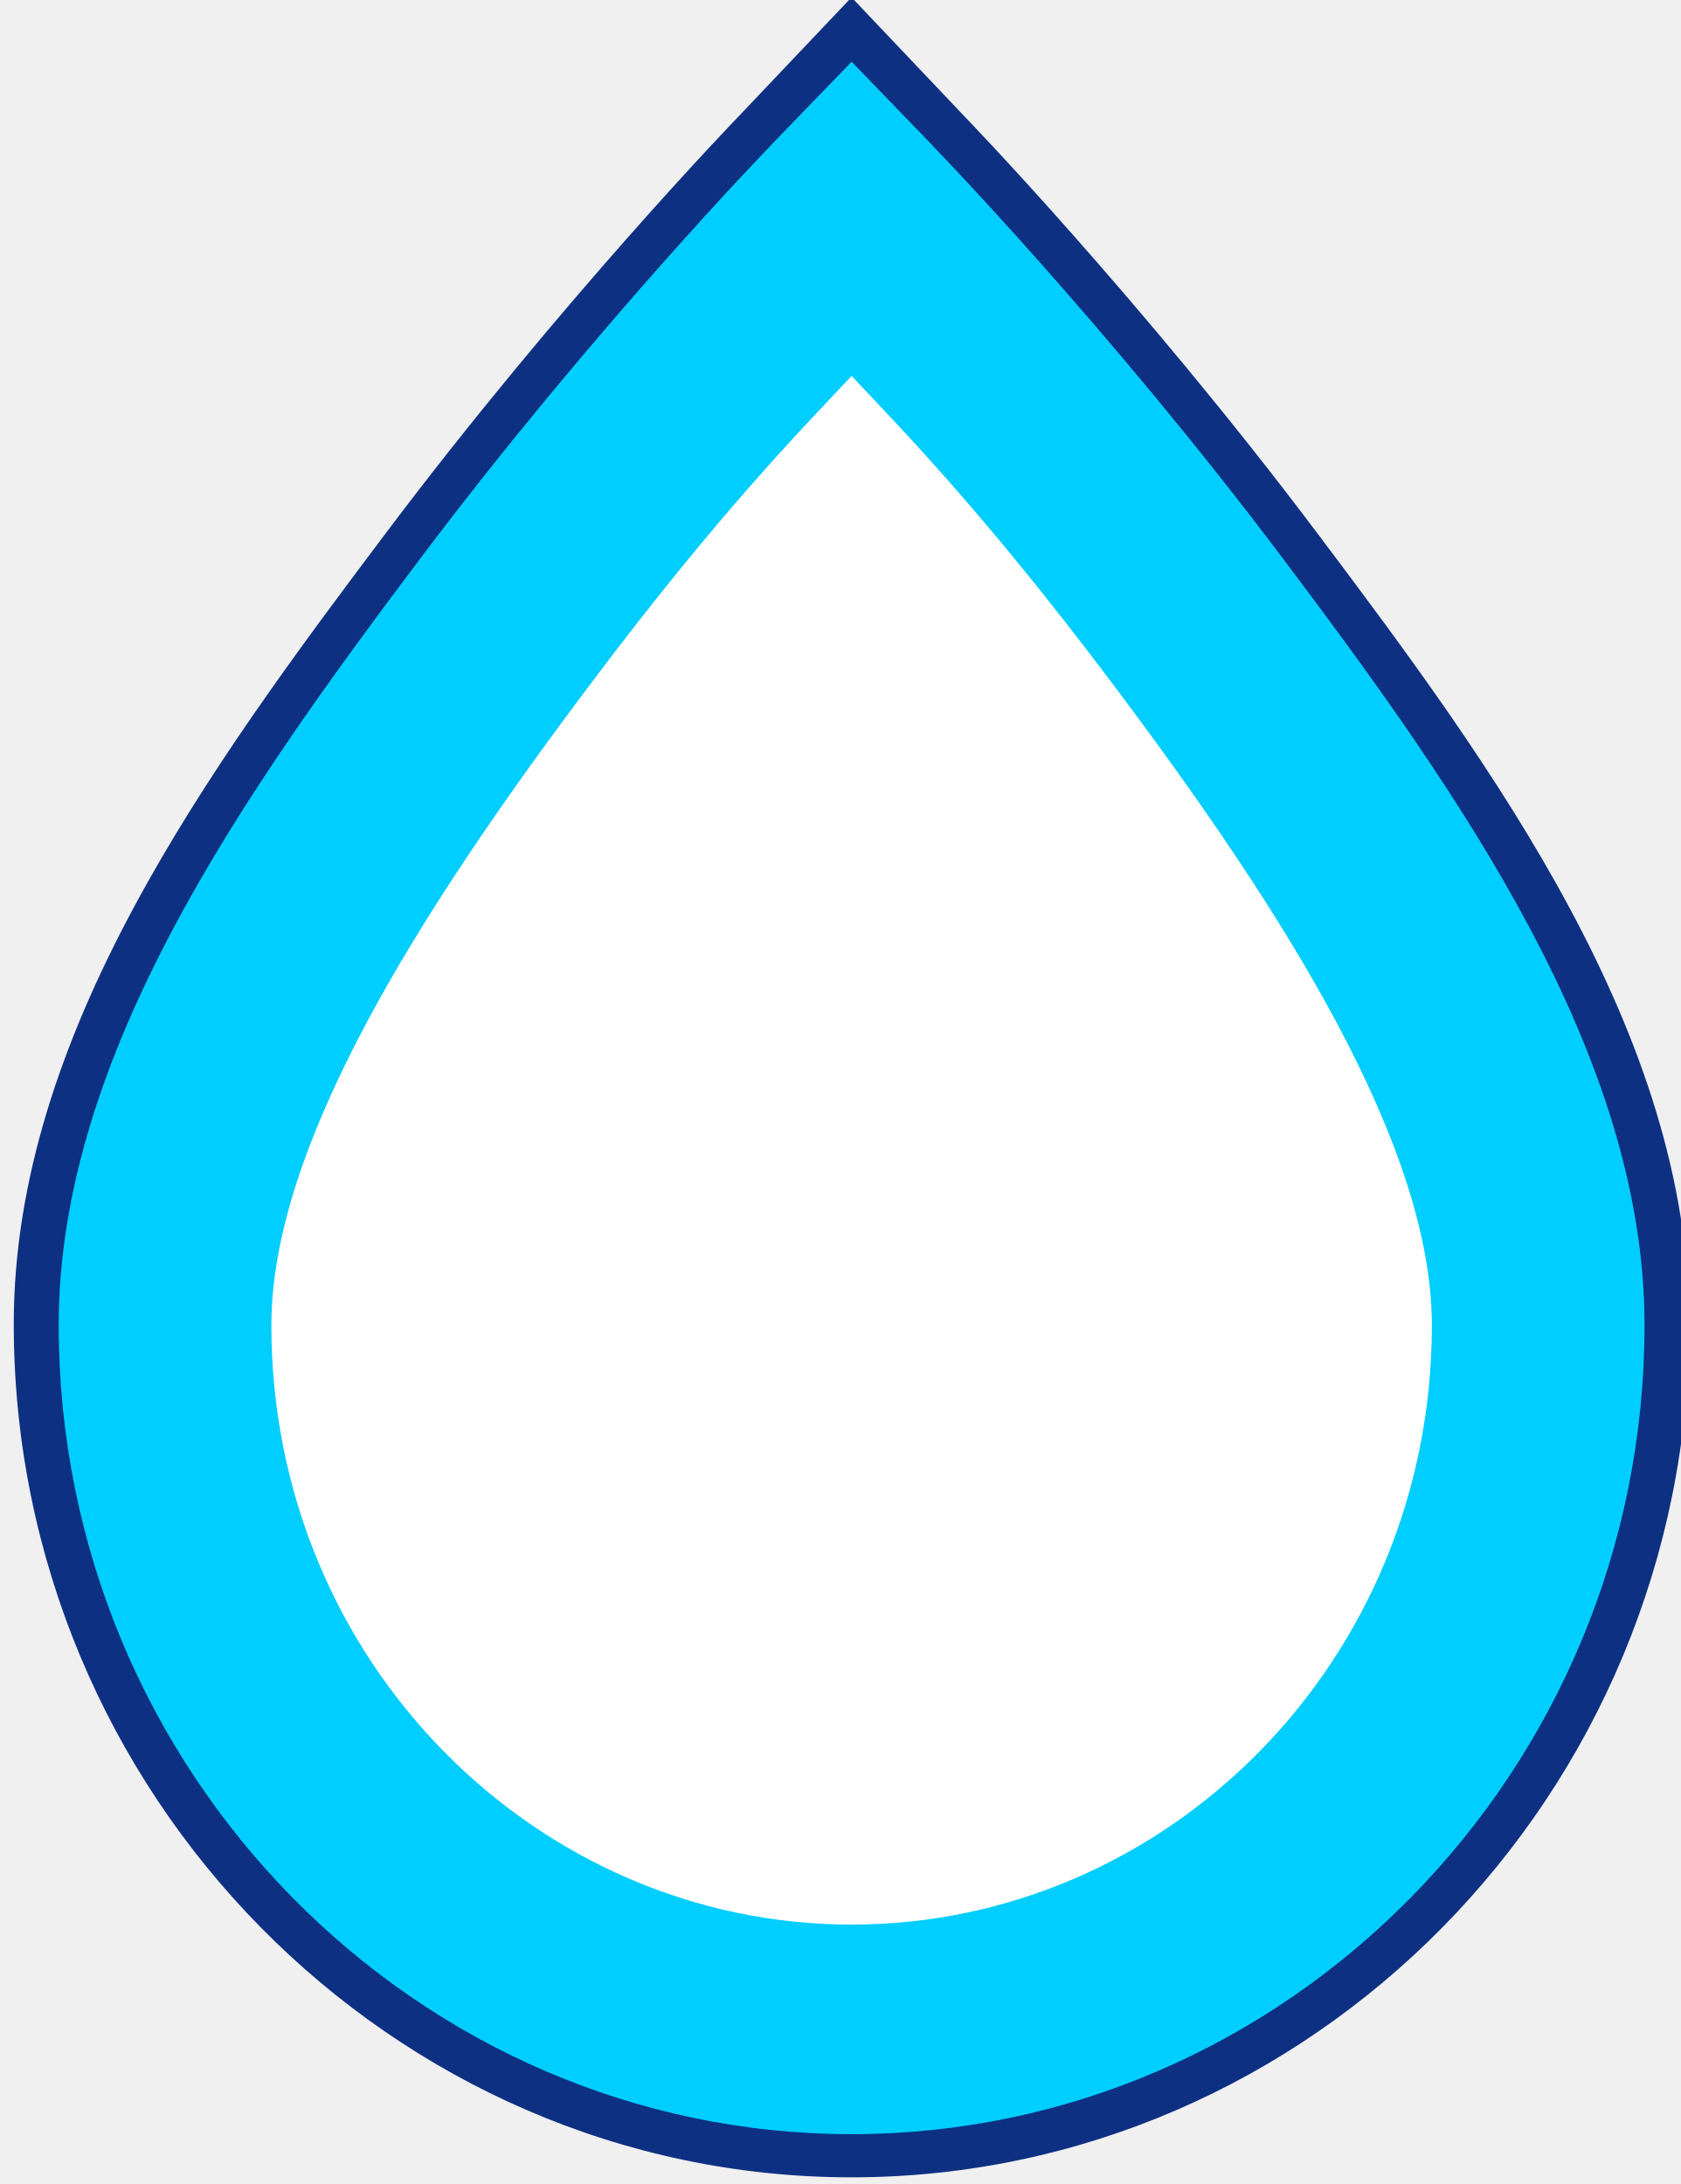
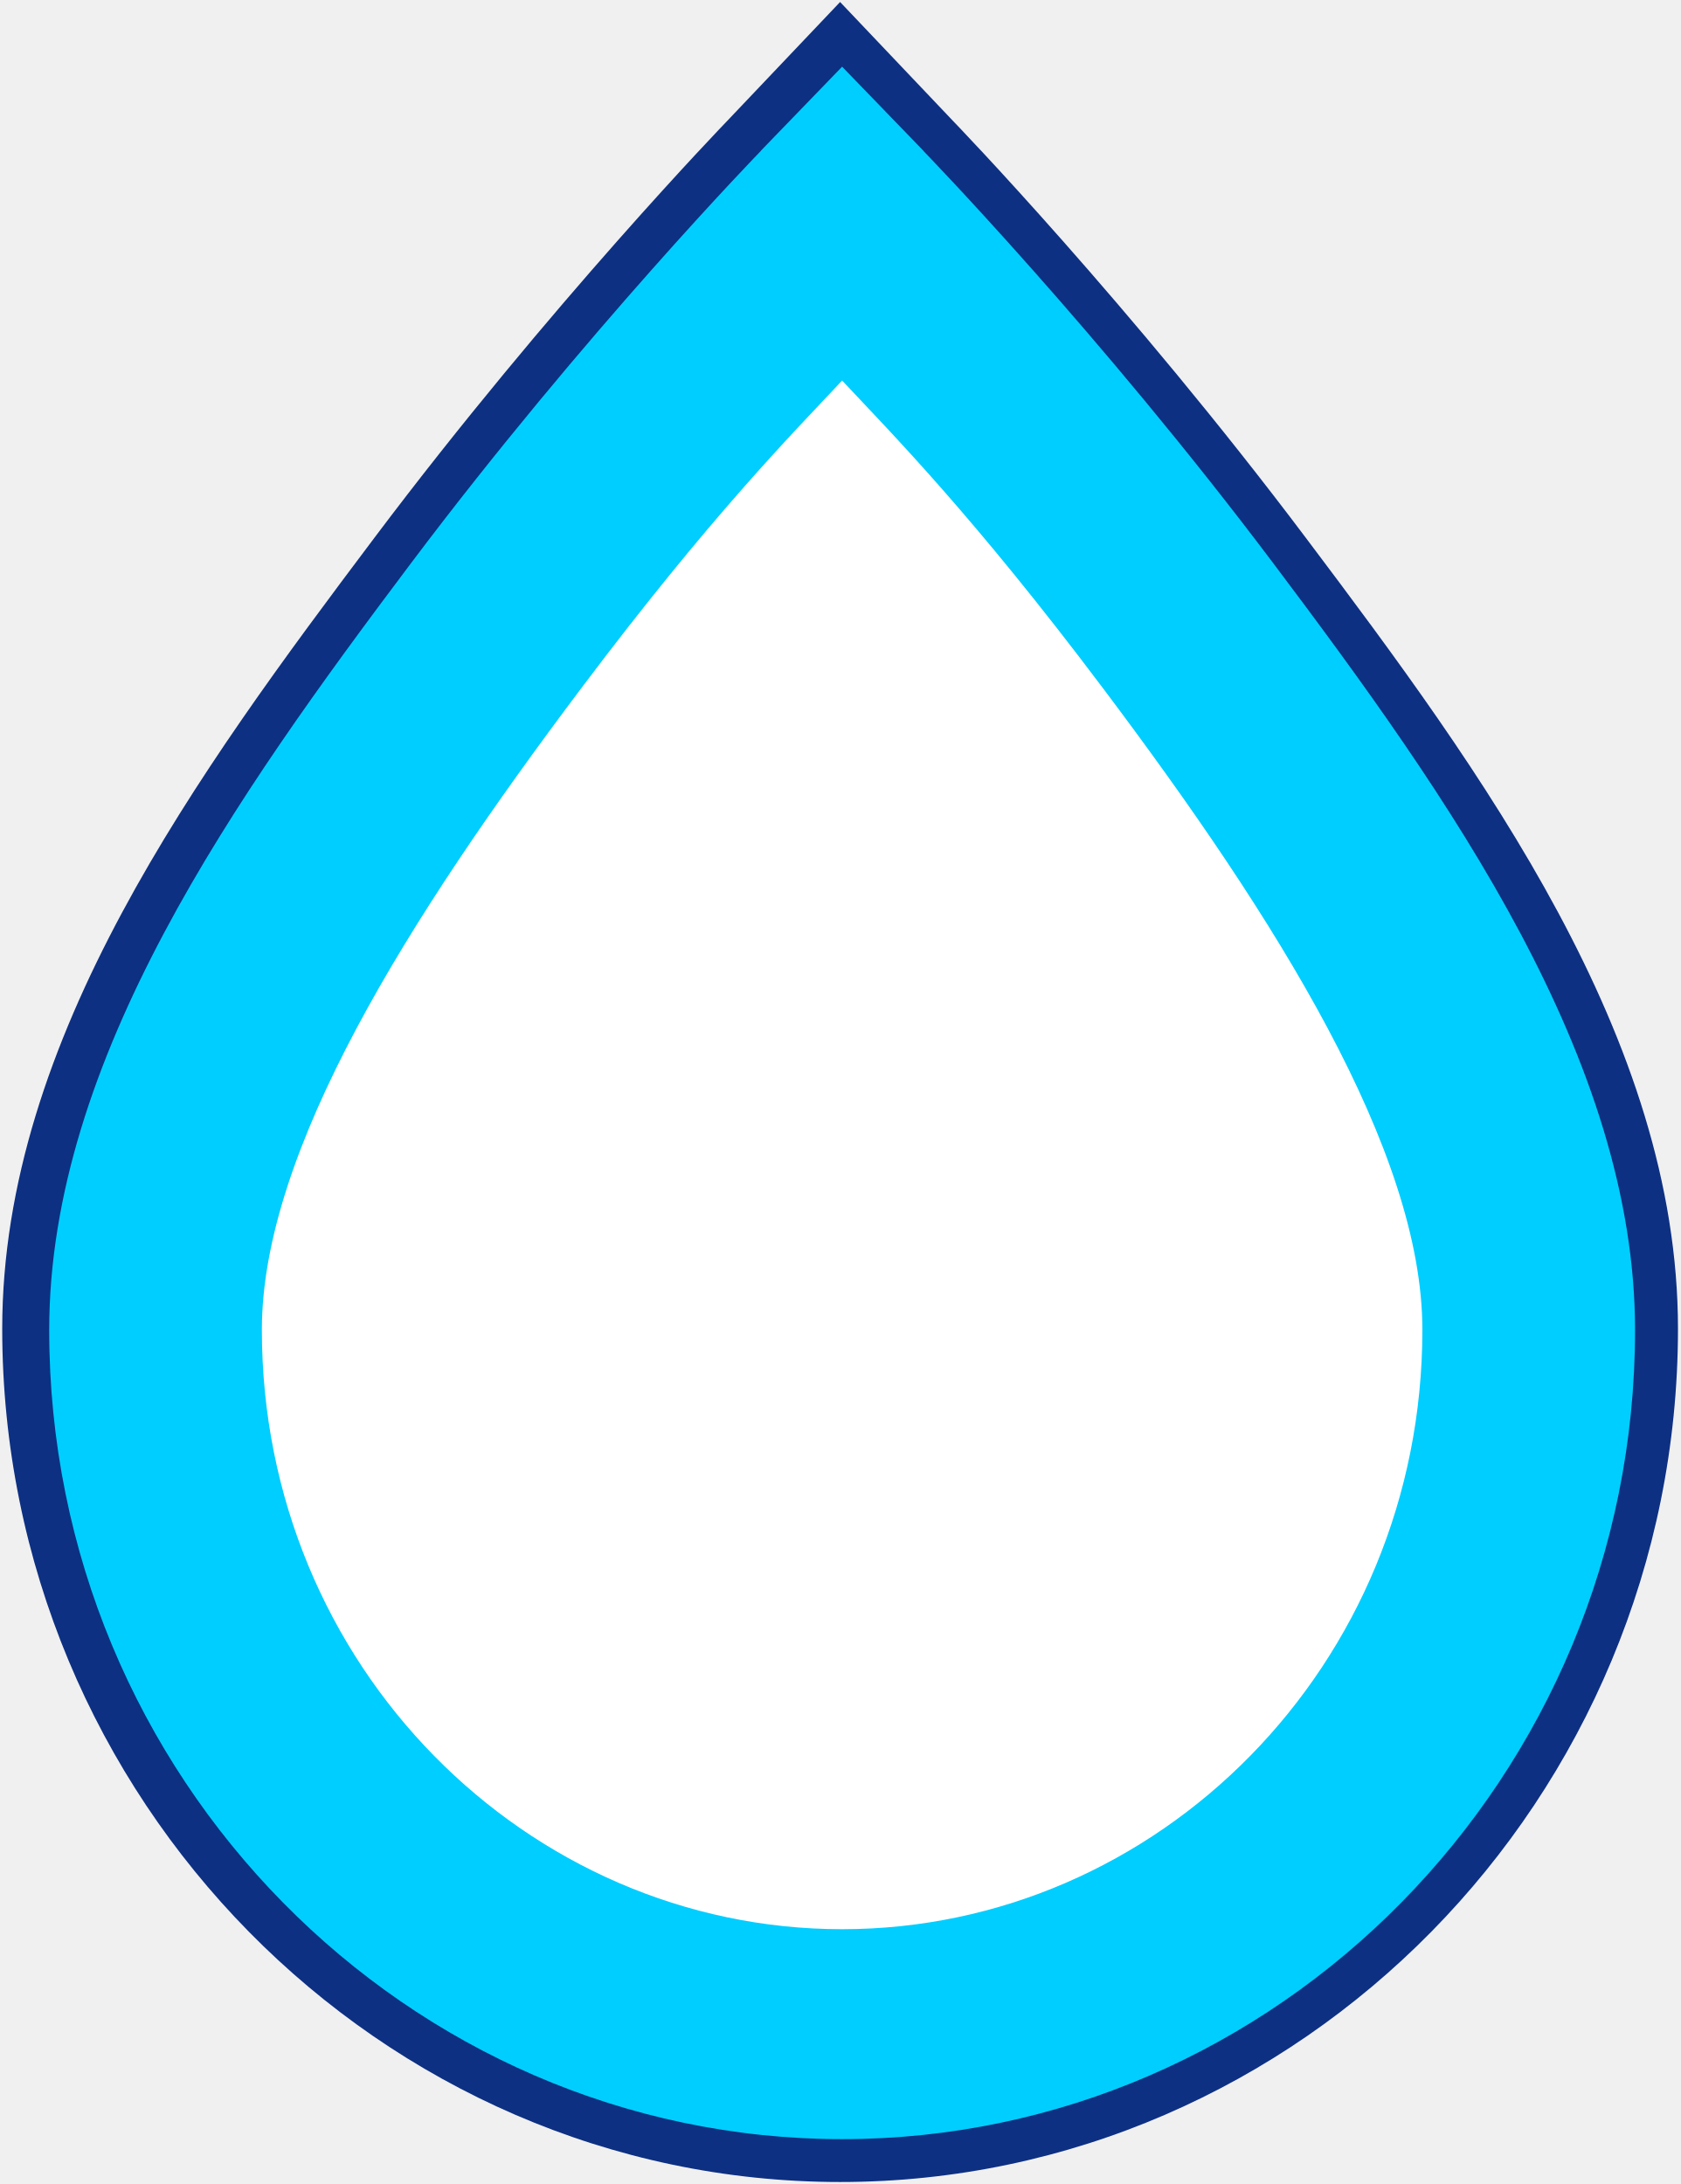
- <svg xmlns="http://www.w3.org/2000/svg" xmlns:xlink="http://www.w3.org/1999/xlink" width="20" height="26" viewBox="0 0 5.292 6.879" version="1.1" id="svg3678">
-   <defs id="defs3672" />
-   <g id="layer1" transform="translate(-0.5141248,-289.4203)" style="display:inline">
-     <g transform="matrix(0.2645833,0,0,0.2645833,-555.0746,283.5889)" id="g11136" style="display:inline">
-       <path id="path4683" d="m 2110,22.007 -1.345,1.418 c 0,0 -2.102,2.173 -4.199,4.961 -2.098,2.788 -4.429,5.962 -4.429,9.416 0,5.599 4.505,10.159 9.973,10.159 5.472,0 9.973,-4.561 9.973,-10.159 0,-3.454 -2.331,-6.628 -4.429,-9.416 -2.097,-2.788 -4.199,-4.961 -4.199,-4.961 z" style="color:#000000;font-style:normal;font-variant:normal;font-weight:normal;font-stretch:normal;font-size:medium;line-height:normal;font-family:Sans;-inkscape-font-specification:Sans;text-indent:0;text-align:start;text-decoration:none;text-decoration-line:none;letter-spacing:normal;word-spacing:normal;text-transform:none;writing-mode:lr-tb;direction:ltr;baseline-shift:baseline;text-anchor:start;display:inline;overflow:visible;visibility:visible;fill:#0d3082;fill-opacity:1;fill-rule:nonzero;stroke:none;stroke-width:3.598;marker:none;enable-background:accumulate" />
-       <path d="m 2159.5,177.695 -0.918,0.963 a 0.502,0.502 0 0 1 0,0.002 c 0,0 -1.988,2.076 -3.959,4.732 -1.988,2.68 -4.09,5.688 -4.09,8.795 0,5.129 4.054,9.279 8.967,9.279 4.915,0 8.967,-4.151 8.967,-9.279 0,-3.107 -2.101,-6.115 -4.09,-8.795 -1.971,-2.657 -3.959,-4.732 -3.959,-4.732 a 0.502,0.502 0 0 1 0,-0.002 z" id="path4685" style="color:#000000;font-style:normal;font-variant:normal;font-weight:normal;font-stretch:normal;font-size:medium;line-height:normal;font-family:Sans;-inkscape-font-specification:Sans;text-indent:0;text-align:start;text-decoration:none;text-decoration-line:none;letter-spacing:normal;word-spacing:normal;text-transform:none;writing-mode:lr-tb;direction:ltr;baseline-shift:baseline;text-anchor:start;display:inline;overflow:visible;visibility:visible;fill:#00ceff;fill-opacity:1;fill-rule:nonzero;stroke:none;stroke-width:3.598;marker:none;enable-background:accumulate" xlink:href="#path4656" transform="matrix(1.052632,0,0,1.037975,-163.1579,-161.6694)" />
-       <path d="m 2159.5,181.299 c -0.574,0.621 -1.486,1.555 -2.947,3.525 -1.968,2.653 -3.615,5.313 -3.615,7.363 0,3.86 3.003,6.875 6.562,6.875 3.563,0 6.562,-3.015 6.562,-6.875 0,-2.051 -1.647,-4.711 -3.615,-7.363 -1.462,-1.971 -2.374,-2.905 -2.947,-3.525 z" id="path4687" style="color:#000000;font-style:normal;font-variant:normal;font-weight:normal;font-stretch:normal;font-size:medium;line-height:normal;font-family:Sans;-inkscape-font-specification:Sans;text-indent:0;text-align:start;text-decoration:none;text-decoration-line:none;letter-spacing:normal;word-spacing:normal;text-transform:none;writing-mode:lr-tb;direction:ltr;baseline-shift:baseline;text-anchor:start;display:inline;overflow:visible;visibility:visible;fill:#ffffff;fill-opacity:1;fill-rule:nonzero;stroke:none;stroke-width:3.598;marker:none;enable-background:accumulate" xlink:href="#path4656" transform="matrix(1.052632,0,0,1.037975,-163.1579,-161.6694)" />
-     </g>
+ <svg xmlns="http://www.w3.org/2000/svg" xmlns:xlink="http://www.w3.org/1999/xlink" width="20" height="26" version="1.1" viewBox="0 0 5.292 6.879">
+   <g>
+     <path d="m2.646 0.006-0.356 0.375s-0.556 0.575-1.111 1.313c-0.555 0.738-1.172 1.577-1.172 2.491 0 1.482 1.192 2.688 2.639 2.688 1.448 0 2.639-1.207 2.639-2.688 0-0.914-0.617-1.754-1.172-2.491-0.555-0.738-1.111-1.313-1.111-1.313z" color="#000000" fill="#0d3082" style="text-decoration-line:none;text-indent:0;text-transform:none" />
+     <path transform="matrix(.27851 0 0 .27463 -598.79 -48.592)" d="m2159.5 177.7-0.918 0.963a0.502 0.502 0 0 1 0 2e-3s-1.988 2.075-3.959 4.732c-1.988 2.68-4.09 5.688-4.09 8.795 0 5.129 4.054 9.279 8.967 9.279 4.915 0 8.967-4.151 8.967-9.279 0-3.107-2.101-6.114-4.09-8.795-1.971-2.657-3.959-4.732-3.959-4.732a0.502 0.502 0 0 1 0-2e-3z" color="#000000" fill="#00ceff" style="text-decoration-line:none;text-indent:0;text-transform:none" xlink:href="#path4656" />
+     <path transform="matrix(.27851 0 0 .27463 -598.79 -48.592)" d="m2159.5 181.3c-0.574 0.621-1.486 1.555-2.947 3.525-1.968 2.653-3.615 5.312-3.615 7.363 0 3.86 3.003 6.875 6.562 6.875 3.563 0 6.562-3.015 6.562-6.875 0-2.051-1.647-4.711-3.615-7.363-1.462-1.971-2.374-2.905-2.947-3.525z" color="#000000" fill="#fff" style="text-decoration-line:none;text-indent:0;text-transform:none" xlink:href="#path4656" />
  </g>
</svg>
